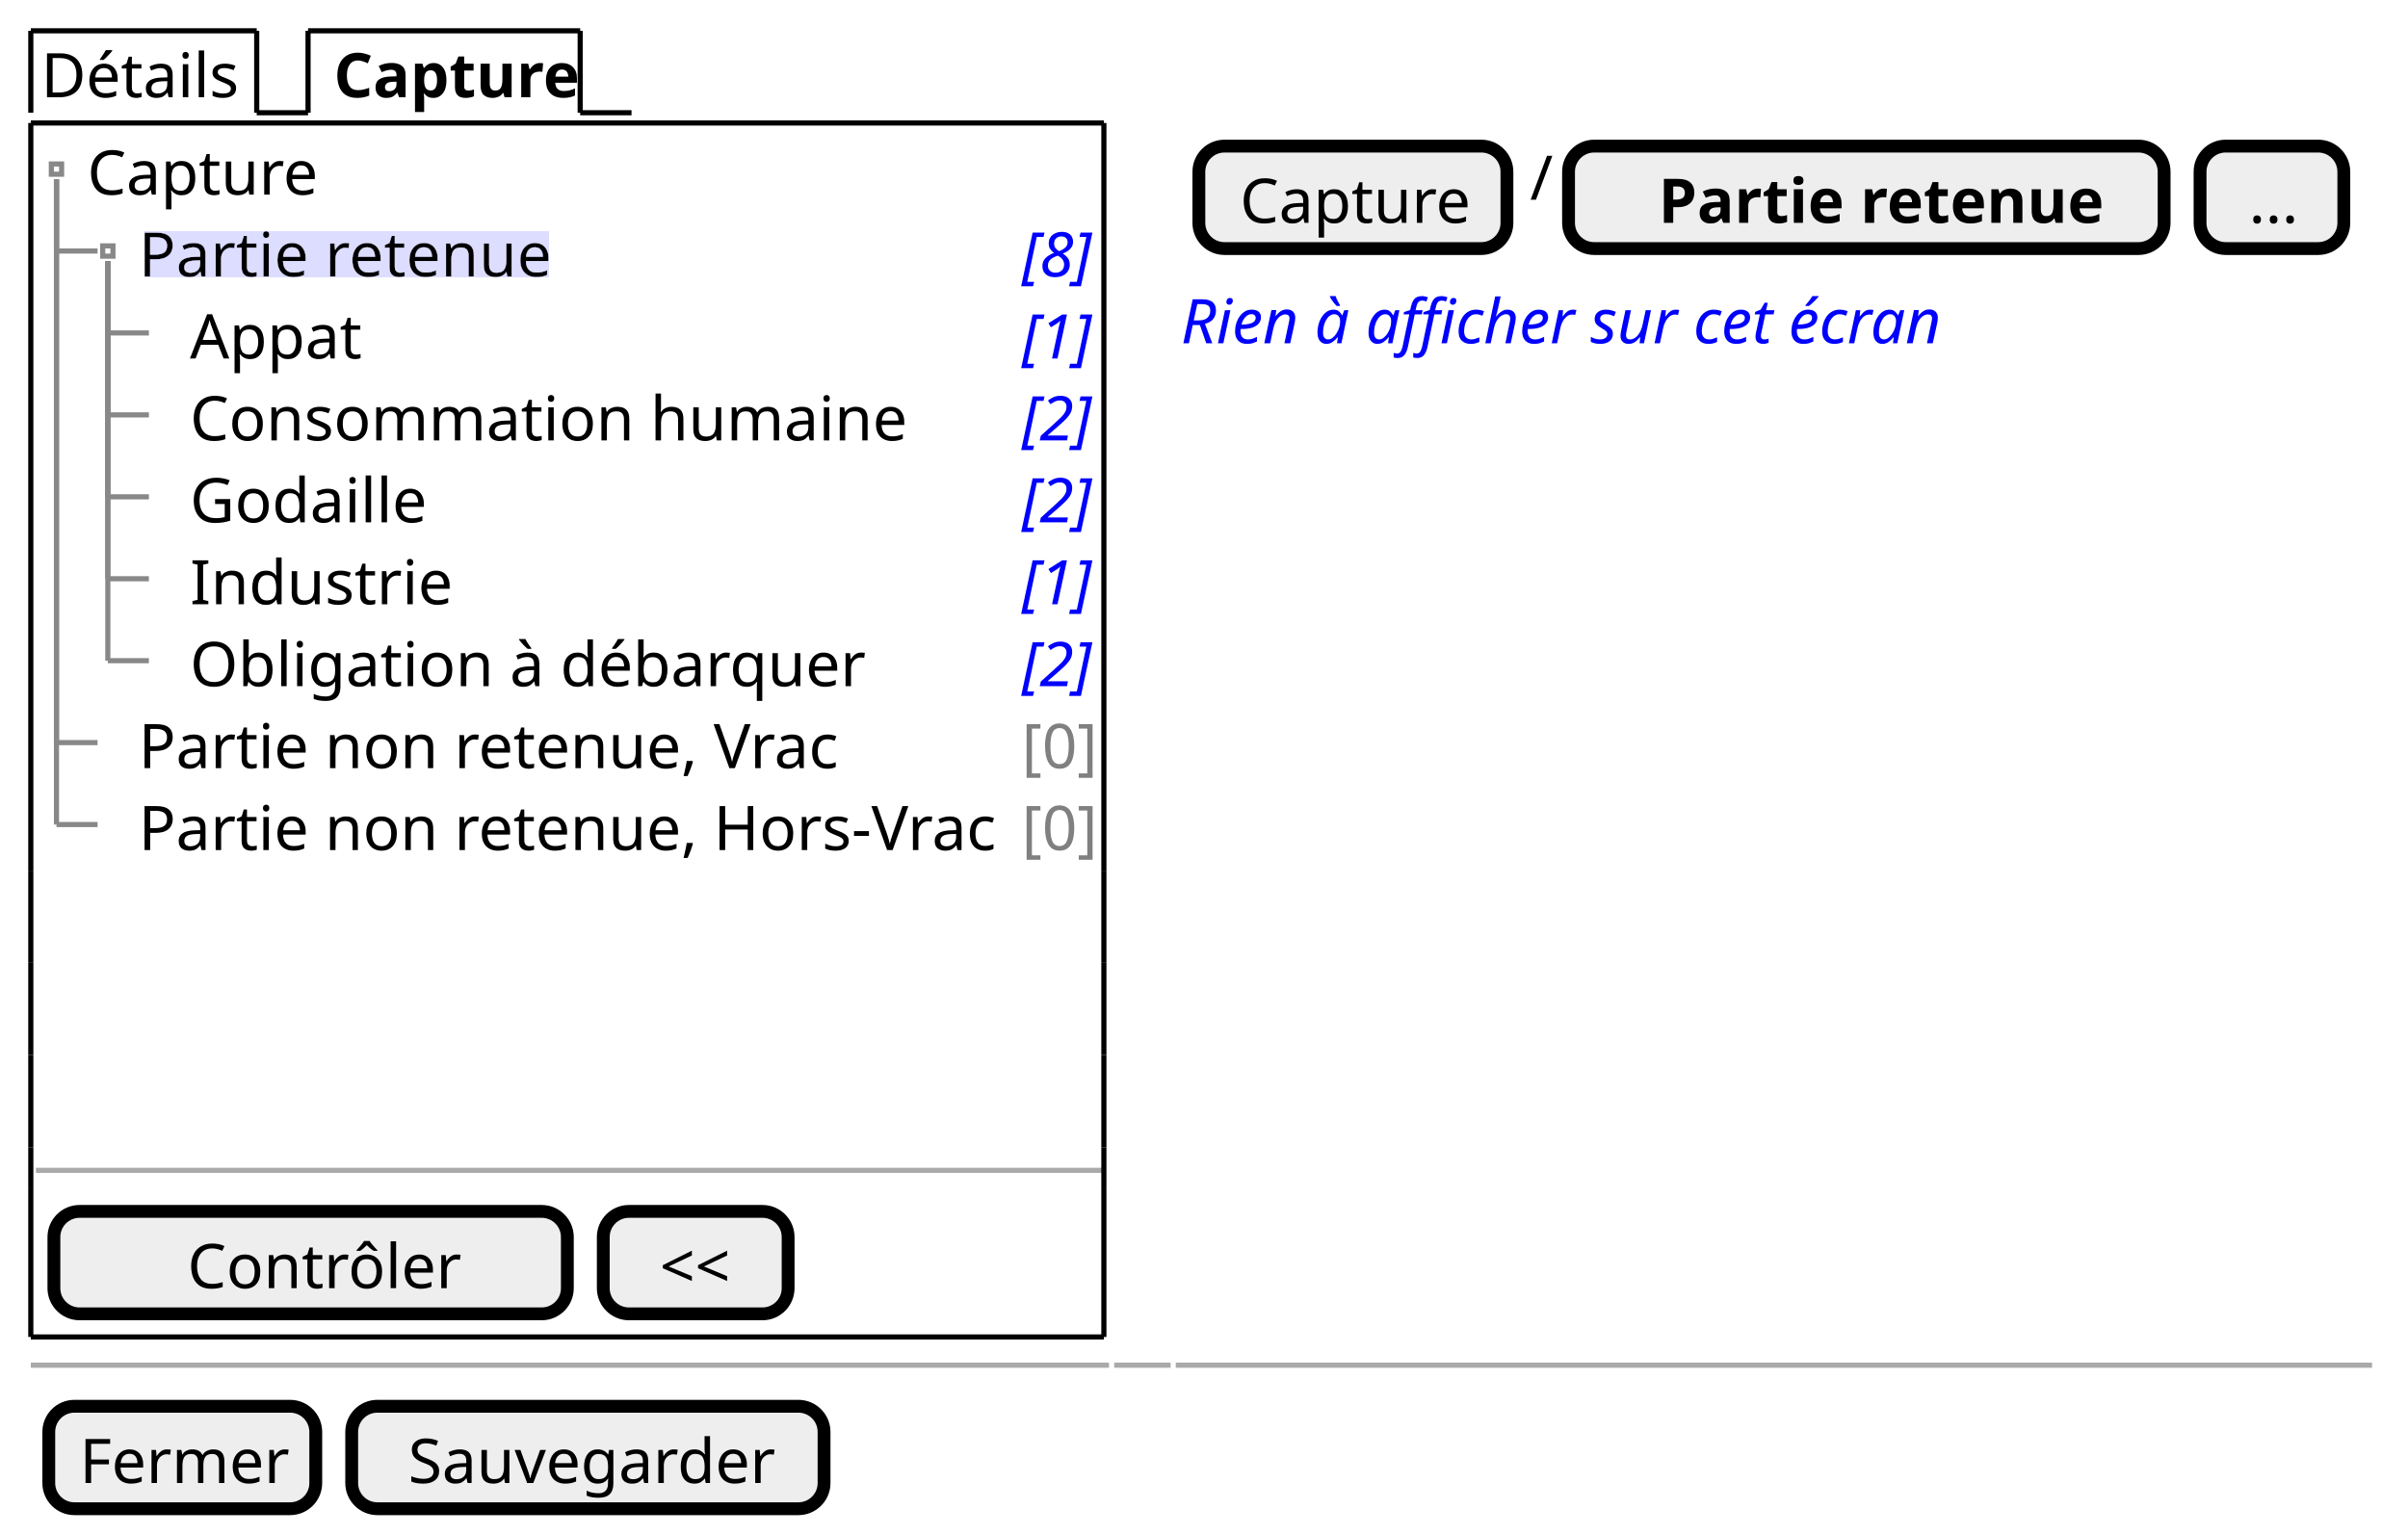
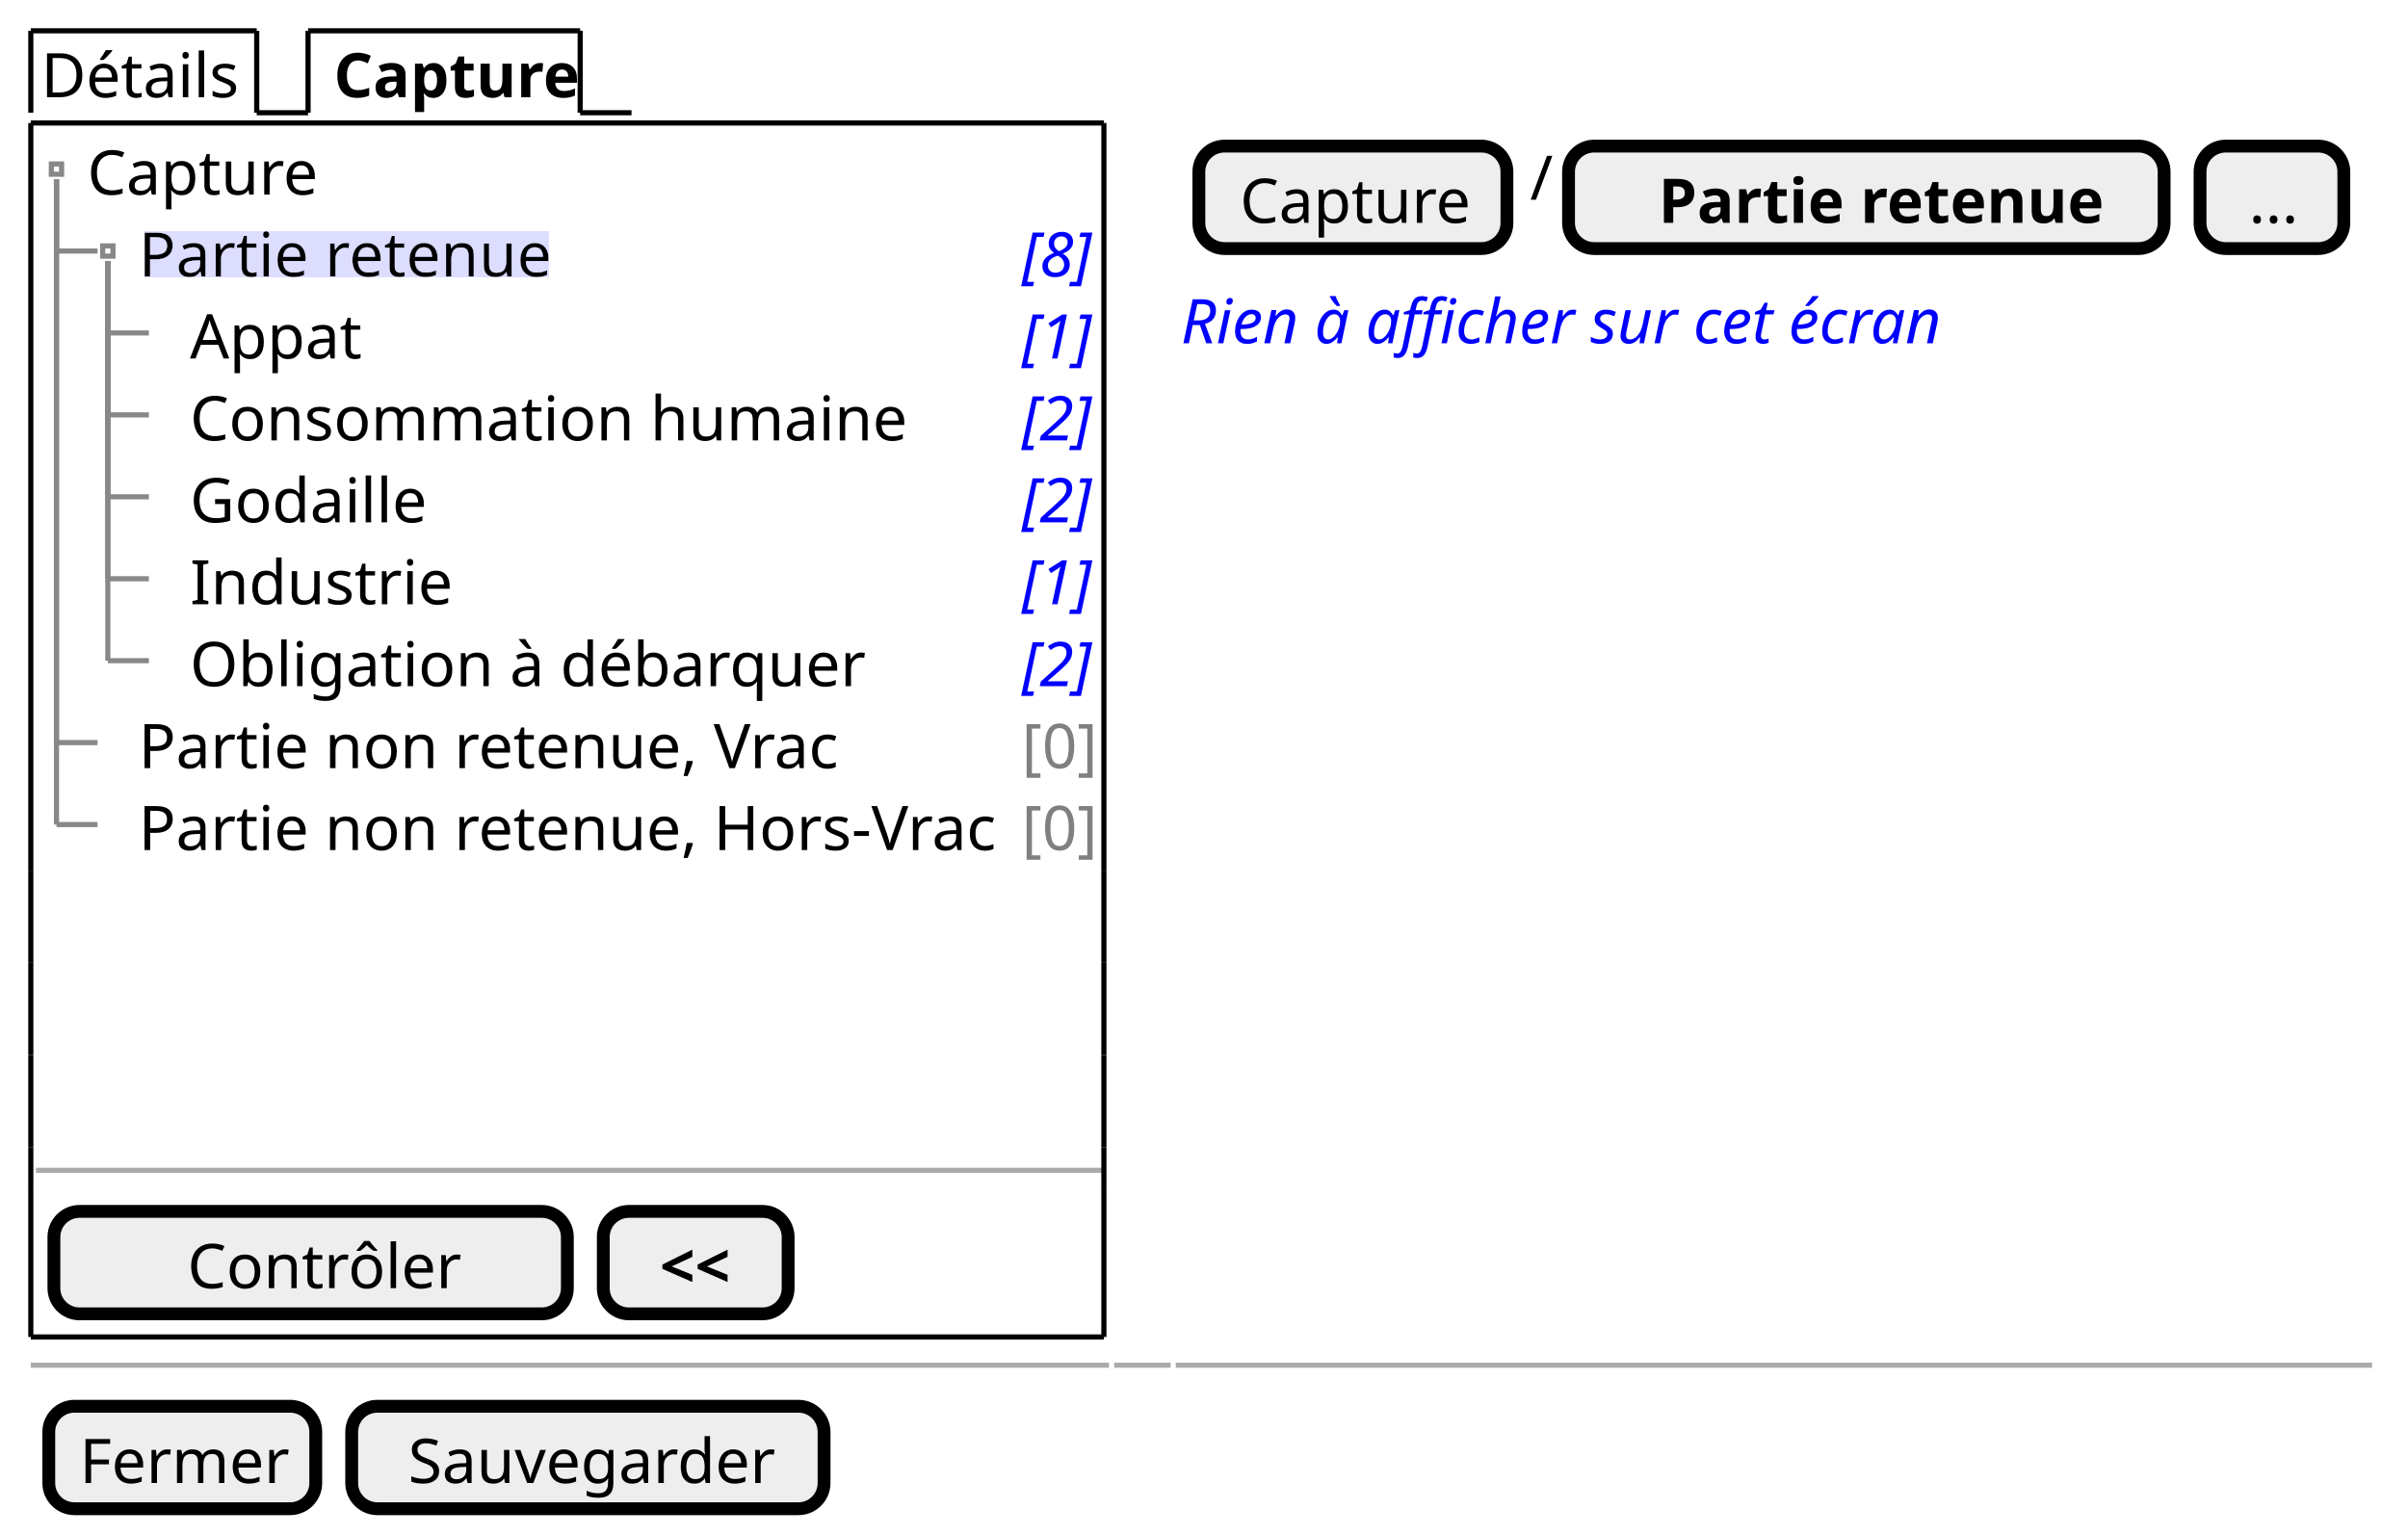
<svg xmlns="http://www.w3.org/2000/svg" contentStyleType="text/css" height="299px" preserveAspectRatio="none" style="width:469px;height:299px;background:#FFFFFF;" version="1.1" viewBox="0 0 469 299" width="469px" zoomAndPan="magnify">
  <defs>
-     <filter height="1" id="bbwqfizb6ibbe0" width="1" x="0" y="0">
+     <filter height="1" id="bjnmxu7adb68m0" width="1" x="0" y="0">
      <feFlood flood-color="#DDDDFF" result="flood" />
      <feComposite in="SourceGraphic" in2="flood" operator="over" />
    </filter>
  </defs>
  <g>
    <text fill="#000000" font-family="sans-serif" font-size="12" lengthAdjust="spacing" textLength="39" x="8" y="18.949">Détails</text>
    <line style="stroke:#000000;stroke-width:1.0;" x1="6" x2="6" y1="6" y2="21.961" />
    <line style="stroke:#000000;stroke-width:1.0;" x1="6" x2="50" y1="6" y2="6" />
    <line style="stroke:#000000;stroke-width:1.0;" x1="50" x2="50" y1="6" y2="21.961" />
    <line style="stroke:#000000;stroke-width:1.0;" x1="50" x2="60" y1="21.961" y2="21.961" />
    <text fill="#000000" font-family="sans-serif" font-size="12" font-weight="bold" lengthAdjust="spacing" textLength="45" x="65" y="18.949">Capture</text>
    <line style="stroke:#000000;stroke-width:1.0;" x1="60" x2="60" y1="6" y2="21.961" />
    <line style="stroke:#000000;stroke-width:1.0;" x1="60" x2="113" y1="6" y2="6" />
    <line style="stroke:#000000;stroke-width:1.0;" x1="113" x2="113" y1="6" y2="21.961" />
    <line style="stroke:#000000;stroke-width:1.0;" x1="113" x2="123" y1="21.961" y2="21.961" />
    <text fill="#000000" font-family="sans-serif" font-size="12" lengthAdjust="spacing" textLength="44" x="17" y="37.91">Capture</text>
-     <text fill="#000000" filter="url(#bbwqfizb6ibbe0)" font-family="sans-serif" font-size="12" lengthAdjust="spacing" textLength="77" x="27" y="53.871">Partie retenue</text>
+     <text fill="#000000" filter="url(#bjnmxu7adb68m0)" font-family="sans-serif" font-size="12" lengthAdjust="spacing" textLength="77" x="27" y="53.871">Partie retenue</text>
    <text fill="#0000FF" font-family="sans-serif" font-size="12" font-style="italic" lengthAdjust="spacing" textLength="13" x="199" y="53.871">[8]</text>
    <text fill="#000000" font-family="sans-serif" font-size="12" lengthAdjust="spacing" textLength="31" x="37" y="69.832">Appat</text>
    <text fill="#0000FF" font-family="sans-serif" font-size="12" font-style="italic" lengthAdjust="spacing" textLength="13" x="199" y="69.832">[1]</text>
    <text fill="#000000" font-family="sans-serif" font-size="12" lengthAdjust="spacing" textLength="138" x="37" y="85.793">Consommation humaine</text>
    <text fill="#0000FF" font-family="sans-serif" font-size="12" font-style="italic" lengthAdjust="spacing" textLength="13" x="199" y="85.793">[2]</text>
    <text fill="#000000" font-family="sans-serif" font-size="12" lengthAdjust="spacing" textLength="46" x="37" y="101.754">Godaille</text>
    <text fill="#0000FF" font-family="sans-serif" font-size="12" font-style="italic" lengthAdjust="spacing" textLength="13" x="199" y="101.754">[2]</text>
    <text fill="#000000" font-family="sans-serif" font-size="12" lengthAdjust="spacing" textLength="48" x="37" y="117.715">Industrie</text>
    <text fill="#0000FF" font-family="sans-serif" font-size="12" font-style="italic" lengthAdjust="spacing" textLength="13" x="199" y="117.715">[1]</text>
    <text fill="#000000" font-family="sans-serif" font-size="12" lengthAdjust="spacing" textLength="126" x="37" y="133.676">Obligation à débarquer</text>
    <text fill="#0000FF" font-family="sans-serif" font-size="12" font-style="italic" lengthAdjust="spacing" textLength="13" x="199" y="133.676">[2]</text>
    <text fill="#000000" font-family="sans-serif" font-size="12" lengthAdjust="spacing" textLength="131" x="27" y="149.637">Partie non retenue, Vrac</text>
    <text fill="#808080" font-family="sans-serif" font-size="12" lengthAdjust="spacing" textLength="13" x="199" y="149.637">[0]</text>
    <text fill="#000000" font-family="sans-serif" font-size="12" lengthAdjust="spacing" textLength="162" x="27" y="165.598">Partie non retenue, Hors-Vrac</text>
    <text fill="#808080" font-family="sans-serif" font-size="12" lengthAdjust="spacing" textLength="13" x="199" y="165.598">[0]</text>
    <rect fill="none" height="2" style="stroke:#888888;stroke-width:1.0;" width="2" x="10" y="31.941" />
    <rect fill="none" height="2" style="stroke:#888888;stroke-width:1.0;" width="2" x="20" y="47.902" />
    <line style="stroke:#888888;stroke-width:1.0;" x1="11" x2="11" y1="34.941" y2="48.902" />
    <line style="stroke:#888888;stroke-width:1.0;" x1="11" x2="19" y1="48.902" y2="48.902" />
    <line style="stroke:#888888;stroke-width:1.0;" x1="21" x2="21" y1="50.902" y2="64.863" />
    <line style="stroke:#888888;stroke-width:1.0;" x1="21" x2="29" y1="64.863" y2="64.863" />
    <line style="stroke:#888888;stroke-width:1.0;" x1="21" x2="21" y1="50.902" y2="80.824" />
    <line style="stroke:#888888;stroke-width:1.0;" x1="21" x2="29" y1="80.824" y2="80.824" />
    <line style="stroke:#888888;stroke-width:1.0;" x1="21" x2="21" y1="50.902" y2="96.785" />
    <line style="stroke:#888888;stroke-width:1.0;" x1="21" x2="29" y1="96.785" y2="96.785" />
    <line style="stroke:#888888;stroke-width:1.0;" x1="21" x2="21" y1="50.902" y2="112.746" />
    <line style="stroke:#888888;stroke-width:1.0;" x1="21" x2="29" y1="112.746" y2="112.746" />
    <line style="stroke:#888888;stroke-width:1.0;" x1="21" x2="21" y1="50.902" y2="128.707" />
    <line style="stroke:#888888;stroke-width:1.0;" x1="21" x2="29" y1="128.707" y2="128.707" />
    <line style="stroke:#888888;stroke-width:1.0;" x1="11" x2="11" y1="34.941" y2="144.668" />
    <line style="stroke:#888888;stroke-width:1.0;" x1="11" x2="19" y1="144.668" y2="144.668" />
    <line style="stroke:#888888;stroke-width:1.0;" x1="11" x2="11" y1="34.941" y2="160.629" />
    <line style="stroke:#888888;stroke-width:1.0;" x1="11" x2="19" y1="160.629" y2="160.629" />
    <line style="stroke:#AAAAAA;stroke-width:1.0;" x1="7" x2="215" y1="227.992" y2="227.992" />
    <rect fill="#EEEEEE" height="19.961" rx="5" ry="5" style="stroke:#000000;stroke-width:2.5;" width="100" x="10.5" y="235.992" />
    <text fill="#000000" font-family="sans-serif" font-size="12" lengthAdjust="spacing" textLength="51" x="36.5" y="250.941">Contrôler</text>
    <rect fill="#EEEEEE" height="19.961" rx="5" ry="5" style="stroke:#000000;stroke-width:2.5;" width="36" x="117.5" y="235.992" />
-     <text fill="#000000" font-family="sans-serif" font-size="12" lengthAdjust="spacing" textLength="14" x="128.5" y="250.941">&lt;&lt;</text>
+     <text fill="#000000" font-family="sans-serif" font-size="12" font-weight="bold" lengthAdjust="spacing" textLength="14" x="128.5" y="250.941">&lt;&lt;</text>
    <line style="stroke:#000000;stroke-width:1.0;" x1="6" x2="215" y1="23.961" y2="23.961" />
    <line style="stroke:#000000;stroke-width:1.0;" x1="6" x2="215" y1="260.453" y2="260.453" />
    <line style="stroke:#000000;stroke-width:1.0;" x1="6" x2="6" y1="23.961" y2="169.609" />
    <line style="stroke:#000000;stroke-width:1.0;" x1="215" x2="215" y1="169.609" y2="187.57" />
    <line style="stroke:#000000;stroke-width:1.0;" x1="215" x2="215" y1="23.961" y2="169.609" />
    <line style="stroke:#000000;stroke-width:1.0;" x1="6" x2="6" y1="231.492" y2="260.453" />
    <line style="stroke:#000000;stroke-width:1.0;" x1="6" x2="6" y1="223.492" y2="231.492" />
    <line style="stroke:#000000;stroke-width:1.0;" x1="215" x2="215" y1="231.492" y2="260.453" />
    <line style="stroke:#000000;stroke-width:1.0;" x1="6" x2="6" y1="205.531" y2="223.492" />
    <line style="stroke:#000000;stroke-width:1.0;" x1="215" x2="215" y1="223.492" y2="231.492" />
    <line style="stroke:#000000;stroke-width:1.0;" x1="6" x2="6" y1="187.57" y2="205.531" />
    <line style="stroke:#000000;stroke-width:1.0;" x1="215" x2="215" y1="205.531" y2="223.492" />
    <line style="stroke:#000000;stroke-width:1.0;" x1="6" x2="6" y1="169.609" y2="187.57" />
    <line style="stroke:#000000;stroke-width:1.0;" x1="215" x2="215" y1="187.57" y2="205.531" />
    <rect fill="#EEEEEE" height="19.961" rx="5" ry="5" style="stroke:#000000;stroke-width:2.5;" width="60" x="233.5" y="28.461" />
    <text fill="#000000" font-family="sans-serif" font-size="12" lengthAdjust="spacing" textLength="44" x="241.5" y="43.41">Capture</text>
    <text fill="#000000" font-family="sans-serif" font-size="12" lengthAdjust="spacing" textLength="3" x="298" y="38.91">/</text>
    <rect fill="#EEEEEE" height="19.961" rx="5" ry="5" style="stroke:#000000;stroke-width:2.5;" width="116" x="305.5" y="28.461" />
    <text fill="#000000" font-family="sans-serif" font-size="12" font-weight="bold" lengthAdjust="spacing" textLength="81" x="323" y="43.41">Partie retenue</text>
    <rect fill="#EEEEEE" height="19.961" rx="5" ry="5" style="stroke:#000000;stroke-width:2.5;" width="28" x="428.5" y="28.461" />
    <text fill="#000000" font-family="sans-serif" font-size="12" lengthAdjust="spacing" textLength="9" x="438" y="43.41">...</text>
    <text fill="#0000FF" font-family="sans-serif" font-size="12" font-style="italic" lengthAdjust="spacing" textLength="152" x="230" y="66.871">Rien à afficher sur cet écran</text>
    <line style="stroke:#AAAAAA;stroke-width:1.0;" x1="6" x2="216" y1="265.953" y2="265.953" />
    <line style="stroke:#AAAAAA;stroke-width:1.0;" x1="217" x2="228" y1="265.953" y2="265.953" />
    <line style="stroke:#AAAAAA;stroke-width:1.0;" x1="229" x2="462" y1="265.953" y2="265.953" />
    <rect fill="#EEEEEE" height="19.961" rx="5" ry="5" style="stroke:#000000;stroke-width:2.5;" width="52" x="9.5" y="273.953" />
    <text fill="#000000" font-family="sans-serif" font-size="12" lengthAdjust="spacing" textLength="40" x="15.5" y="288.902">Fermer</text>
    <rect fill="#EEEEEE" height="19.961" rx="5" ry="5" style="stroke:#000000;stroke-width:2.5;" width="92" x="68.5" y="273.953" />
    <text fill="#000000" font-family="sans-serif" font-size="12" lengthAdjust="spacing" textLength="70" x="79.5" y="288.902">Sauvegarder</text>
  </g>
</svg>
